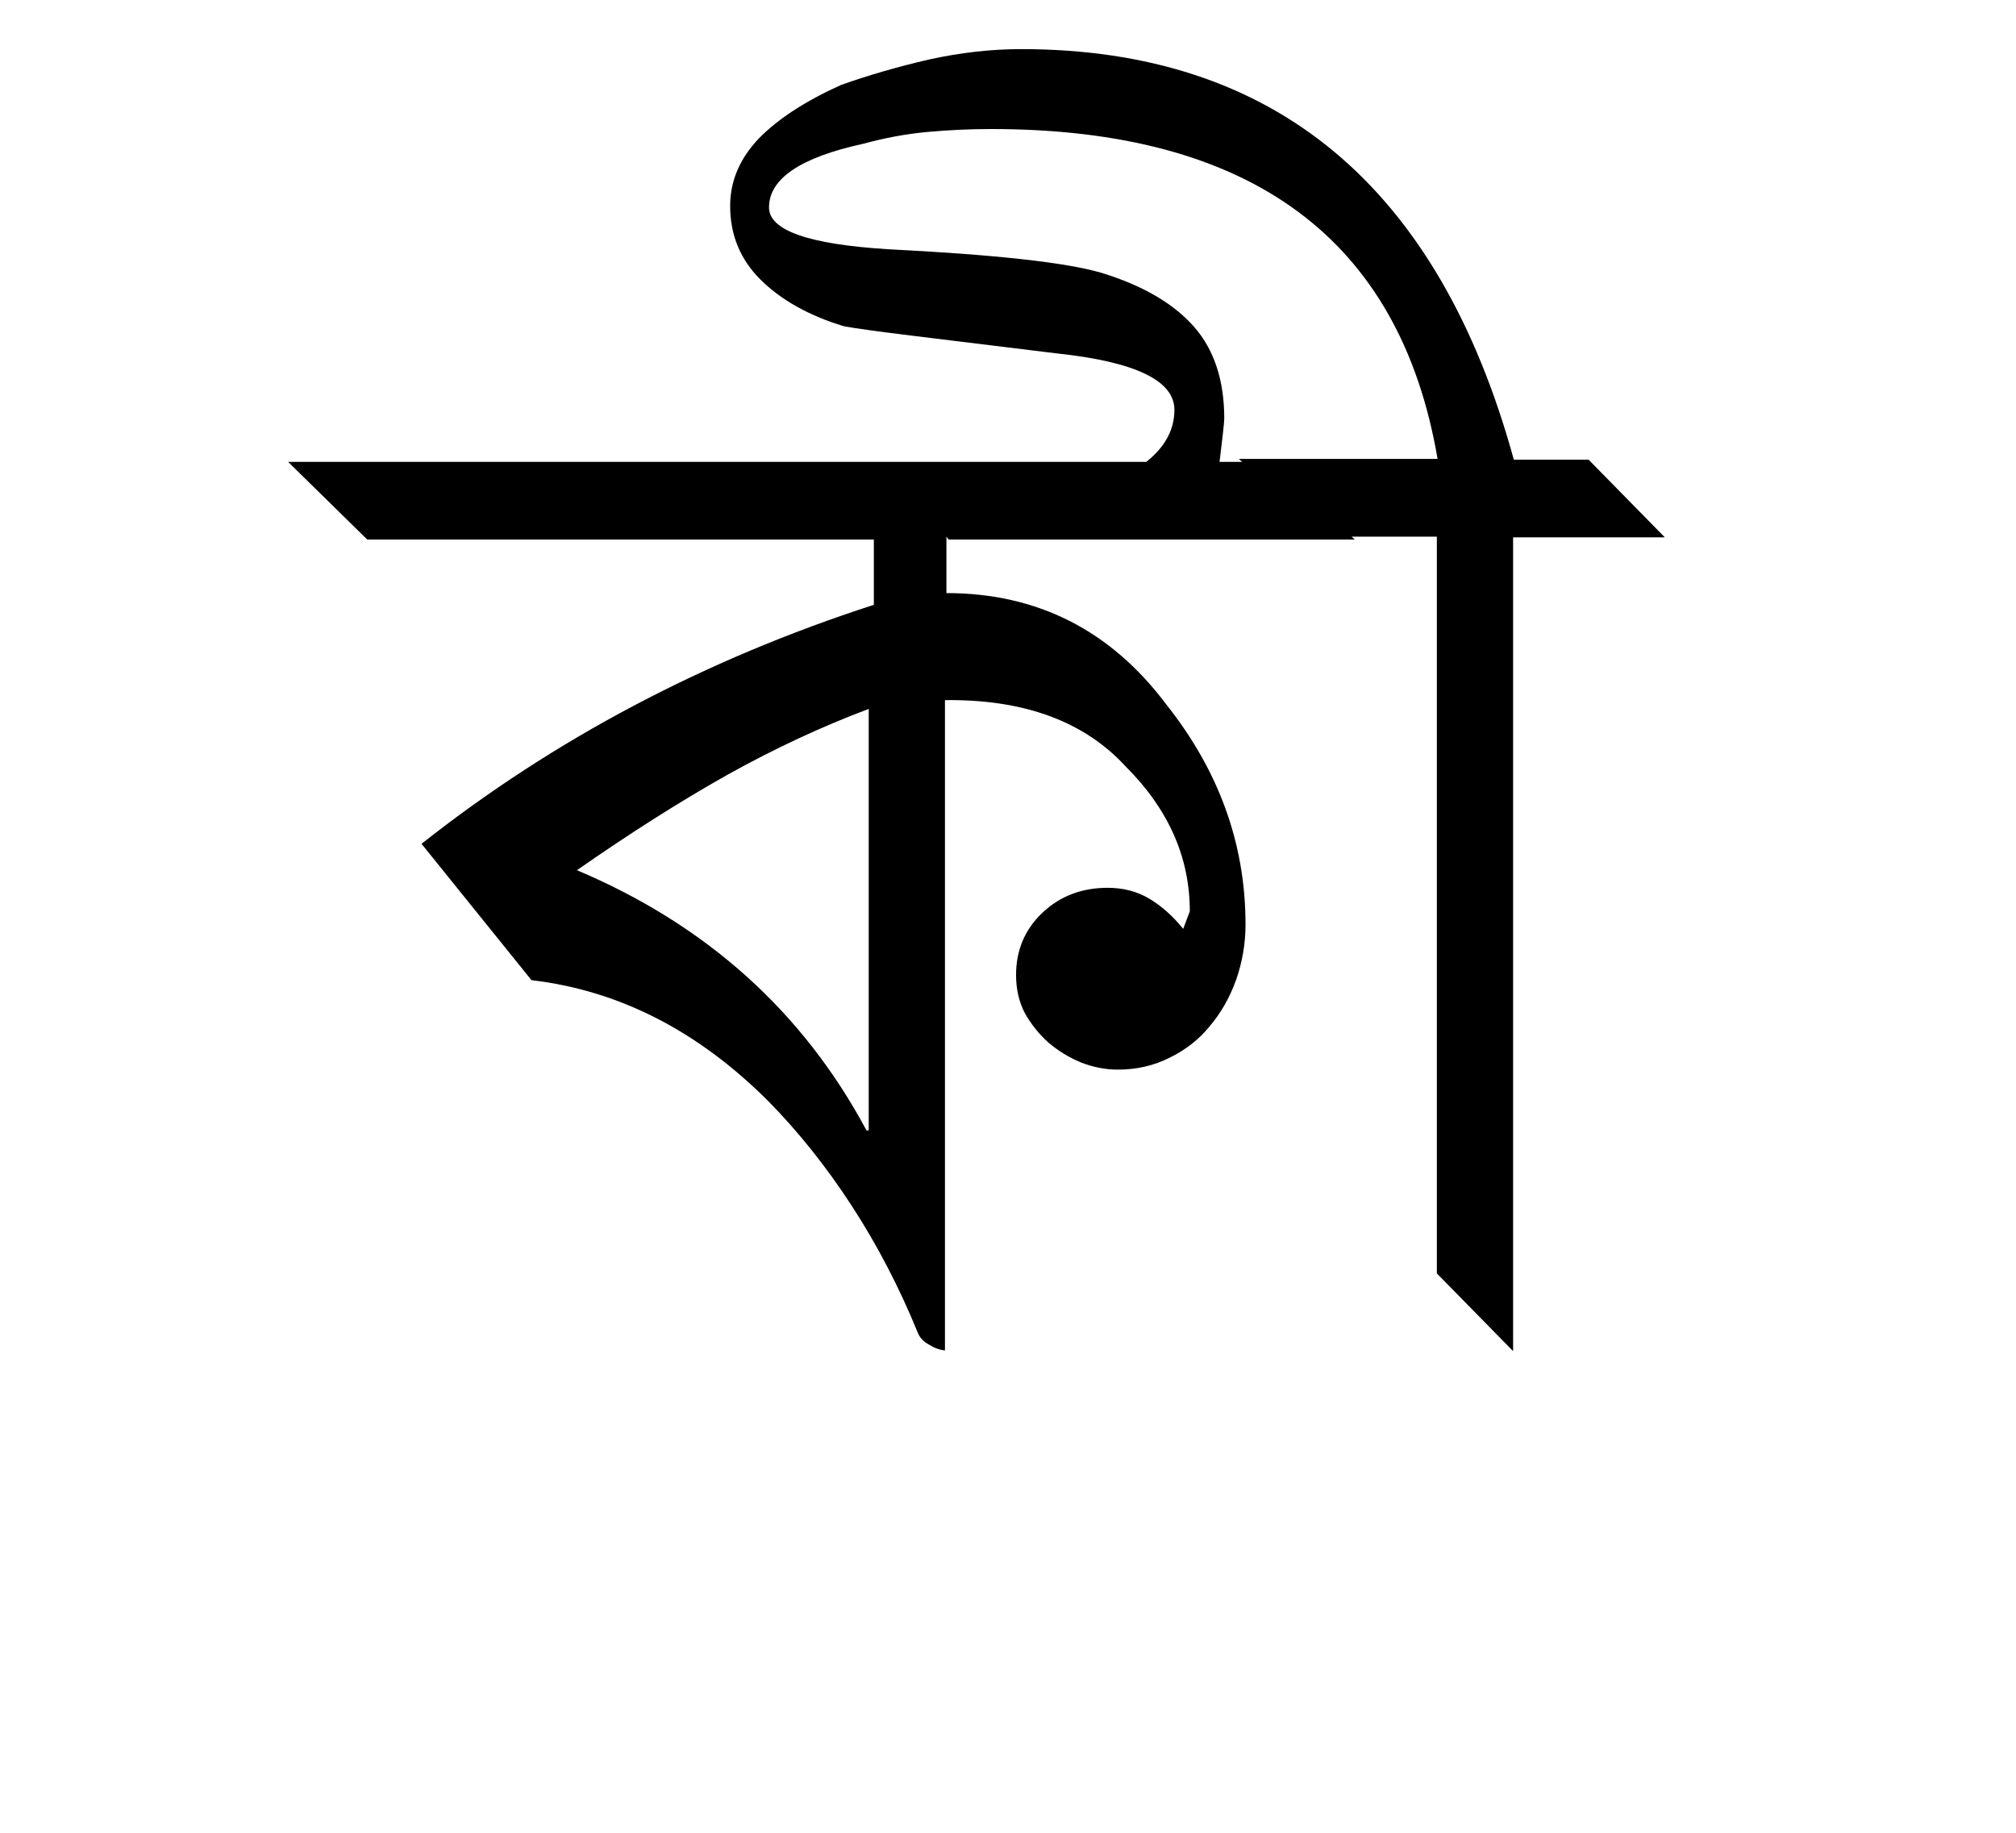
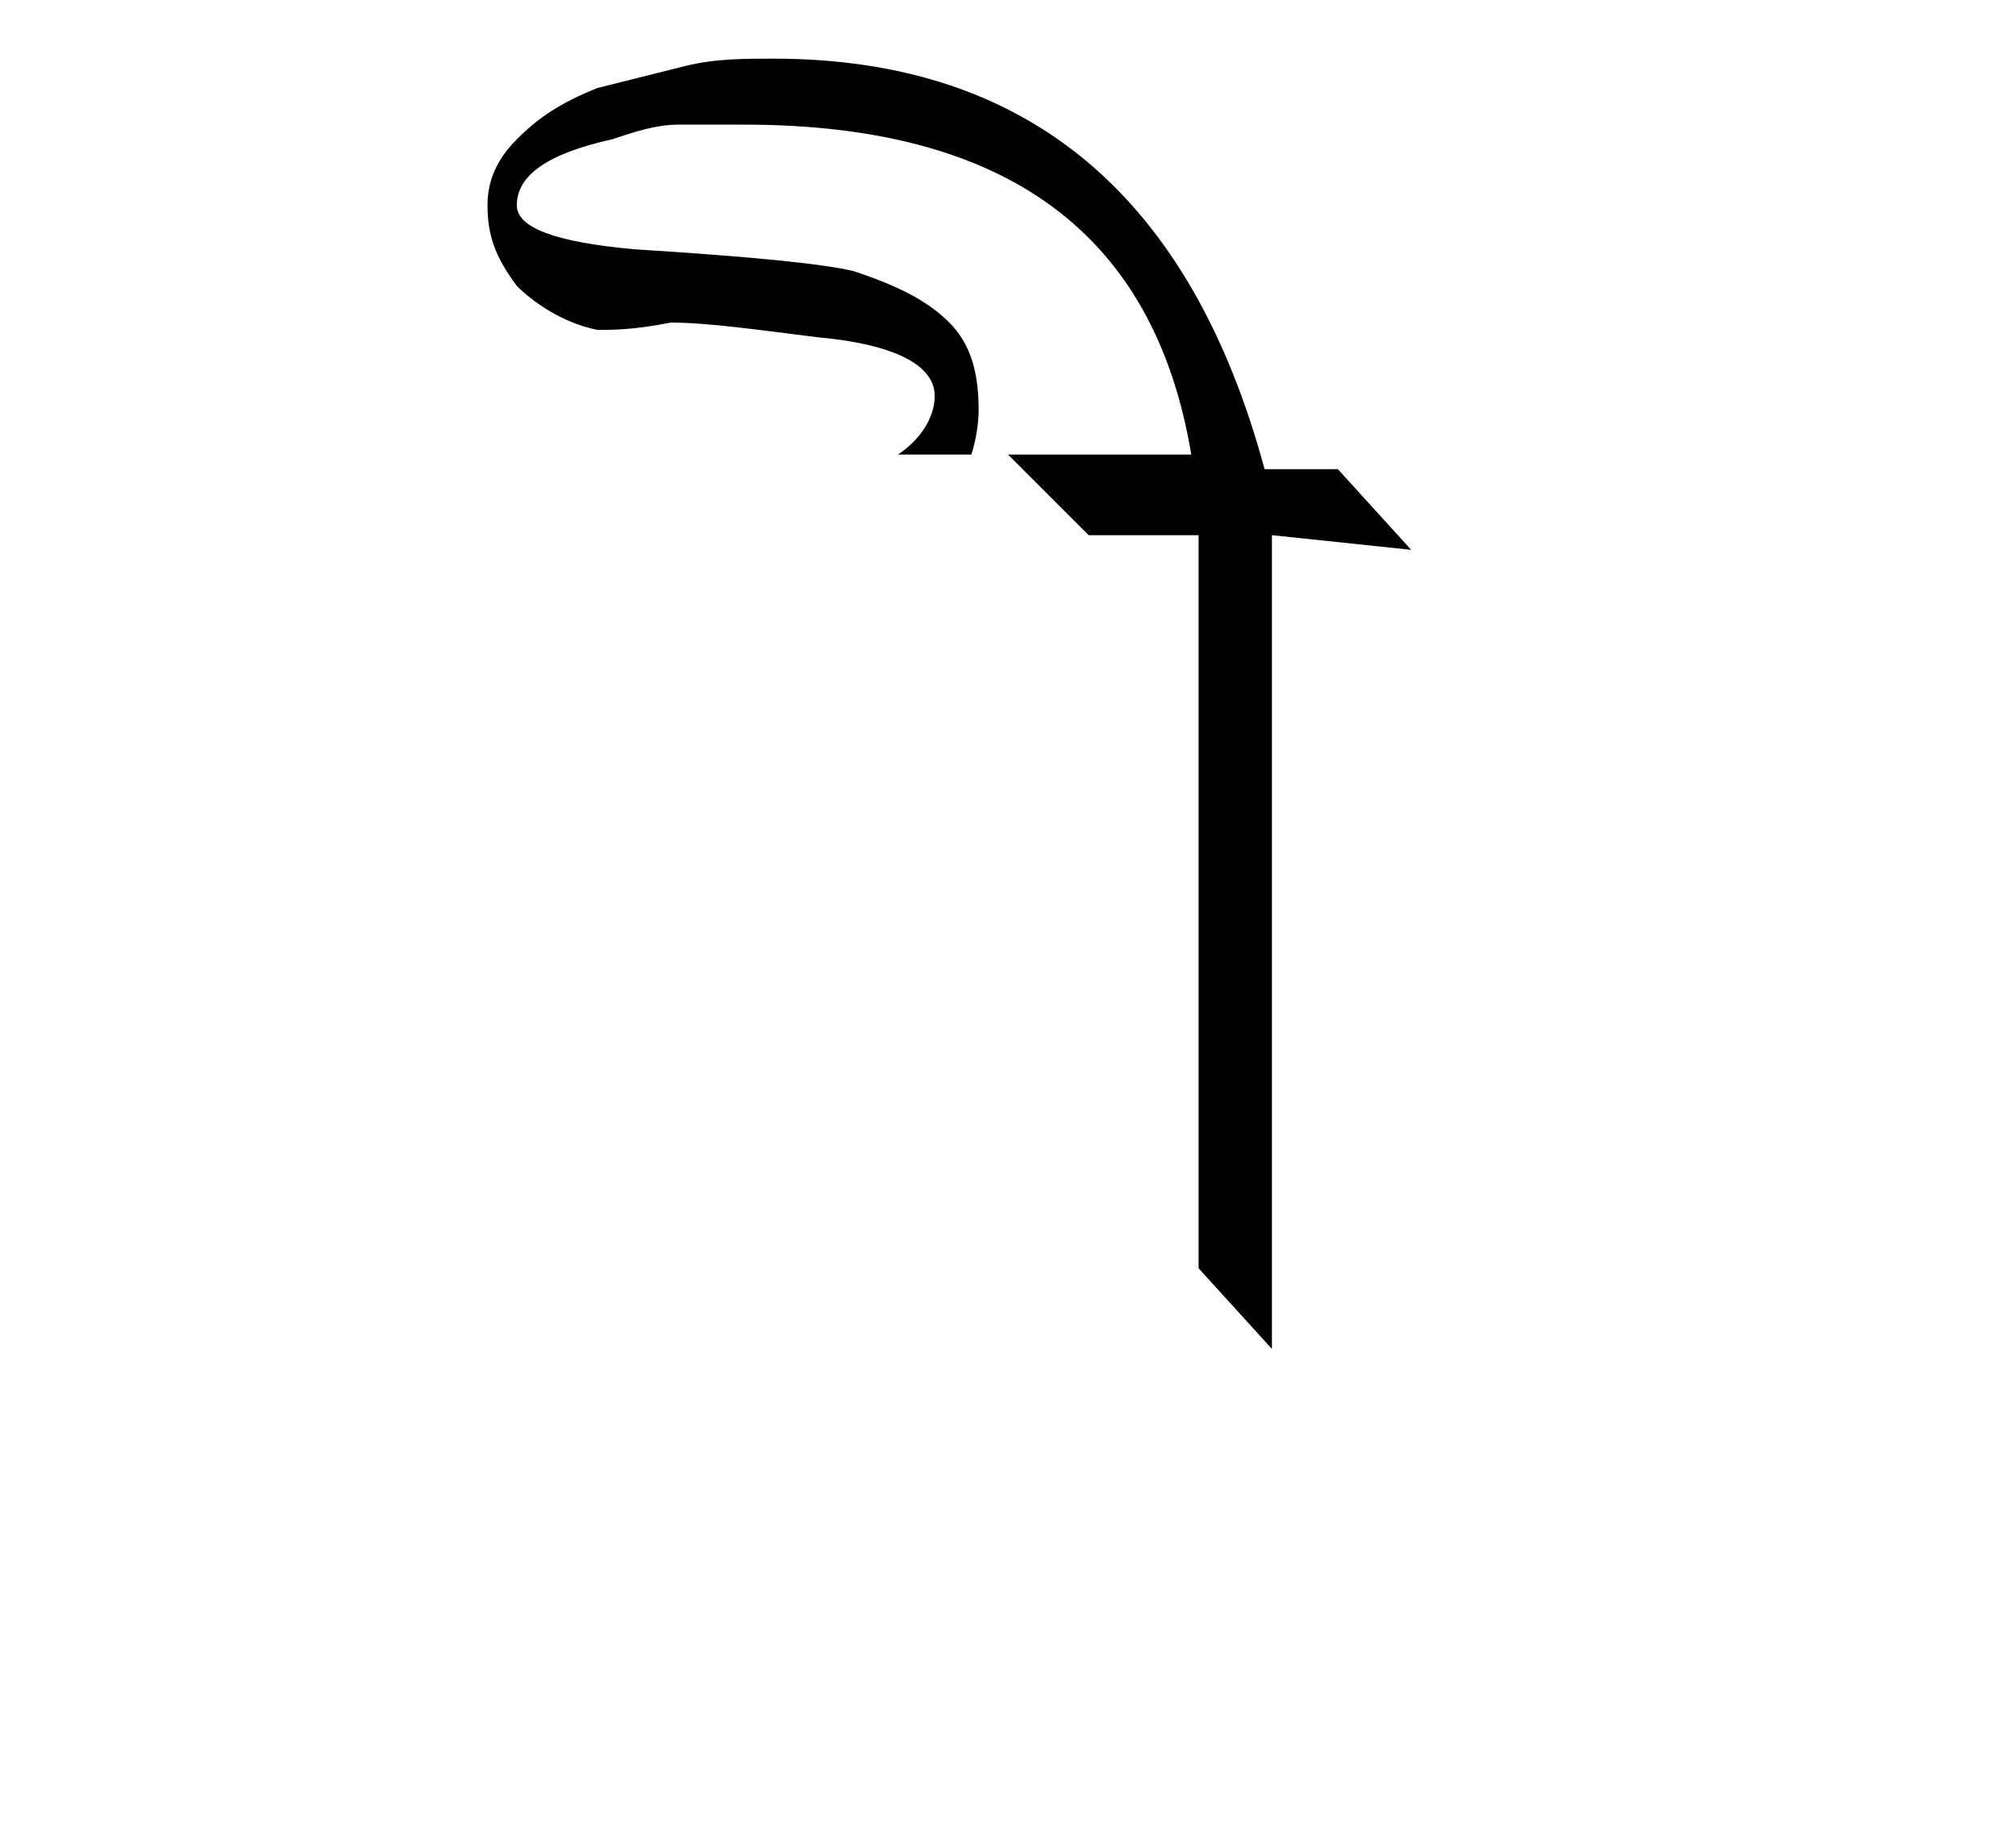
- <svg xmlns="http://www.w3.org/2000/svg" width="33" height="30">
+ <svg xmlns="http://www.w3.org/2000/svg" version="1.1" id="Layer_1" x="0px" y="0px" viewBox="0 0 33 30" style="enable-background:new 0 0 33 30;" xml:space="preserve">
  <g transform="translate(16.5 15) scale(1.2) translate(-16.5 -15)">
-     <path d="m15.66 9.82l0 0.77q1.86 0 3.00 1.52q1.08 1.36 1.08 3.00q0 0.39 -0.13 0.76q-0.13 0.36 -0.36 0.63q-0.22 0.27 -0.55 0.43q-0.32 0.16 -0.70 0.16q-0.26 0 -0.51 -0.10q-0.24 -0.10 -0.44 -0.27q-0.19 -0.17 -0.32 -0.40q-0.12 -0.23 -0.12 -0.52q0 -0.51 0.36 -0.85q0.36 -0.34 0.89 -0.34q0.32 0 0.57 0.15q0.25 0.15 0.46 0.41l0.09 -0.24q0 -1.10 -0.87 -1.97q-0.85 -0.93 -2.47 -0.91l0 8.87q-0.11 -0.01 -0.22 -0.08q-0.11 -0.06 -0.15 -0.16q-0.38 -0.93 -0.90 -1.73q-0.52 -0.80 -1.14 -1.43q-1.44 -1.44 -3.23 -1.65l-1.50 -1.86q2.71 -2.14 6.17 -3.26l0 -0.89l-6.91 0l-1.08 -1.06l13.45 0l1.10 1.06l-5.54 0Zm-1.06 2.35q-0.96 0.36 -1.93 0.90q-0.96 0.54 -2.05 1.30q2.65 1.12 3.95 3.55l0.03 0l0 -5.75Zm8.79 -2.35l0 11.11l-1.04 -1.06l0 -10.05l-1.55 0l-1.15 -1.06l2.71 0q-0.77 -4.50 -6.09 -4.50q-0.43 0 -0.87 0.04q-0.43 0.04 -0.87 0.16q-1.29 0.28 -1.29 0.87q0 0.47 1.63 0.57q2.18 0.11 2.90 0.32q0.85 0.26 1.27 0.74q0.41 0.47 0.41 1.25q0 0.07 -0.07 0.64l-1.06 0q0.45 -0.32 0.45 -0.76q0 -0.60 -1.61 -0.77q-1.23 -0.15 -1.96 -0.24q-0.73 -0.09 -0.94 -0.13q-0.72 -0.22 -1.14 -0.64q-0.41 -0.41 -0.41 -1.00q0 -0.51 0.39 -0.92q0.39 -0.40 1.12 -0.73q0.56 -0.20 1.21 -0.35q0.64 -0.14 1.25 -0.14q5.18 1.90e-06 6.72 5.60l1.02 0l1.04 1.06l-2.07 0Z" />
+     <path d="M20.1,9.8v11.1l-1-1.1V9.8h-1.5l-1.1-1.1H19c-0.5-3-2.5-4.5-6.1-4.5c-0.3,0-0.6,0-0.9,0c-0.3,0-0.6,0.1-0.9,0.2   c-0.9,0.2-1.3,0.5-1.3,0.9c0,0.3,0.5,0.5,1.6,0.6C13,6,14,6.1,14.4,6.2c0.6,0.2,1,0.4,1.3,0.7c0.3,0.3,0.4,0.7,0.4,1.2   c0,0,0,0.3-0.1,0.6H15c0.3-0.2,0.5-0.5,0.5-0.8c0-0.4-0.5-0.7-1.6-0.8c-0.8-0.1-1.5-0.2-2-0.2C11.4,7,11.1,7,10.9,7   c-0.5-0.1-0.9-0.4-1.1-0.6C9.5,6,9.4,5.7,9.4,5.3c0-0.3,0.1-0.6,0.4-0.9c0.3-0.3,0.6-0.5,1.1-0.7c0.4-0.1,0.8-0.2,1.2-0.3   c0.4-0.1,0.8-0.1,1.2-0.1c3.5,0,5.7,1.9,6.7,5.6h1l1,1.1L20.1,9.8L20.1,9.8z" />
  </g>
</svg>
